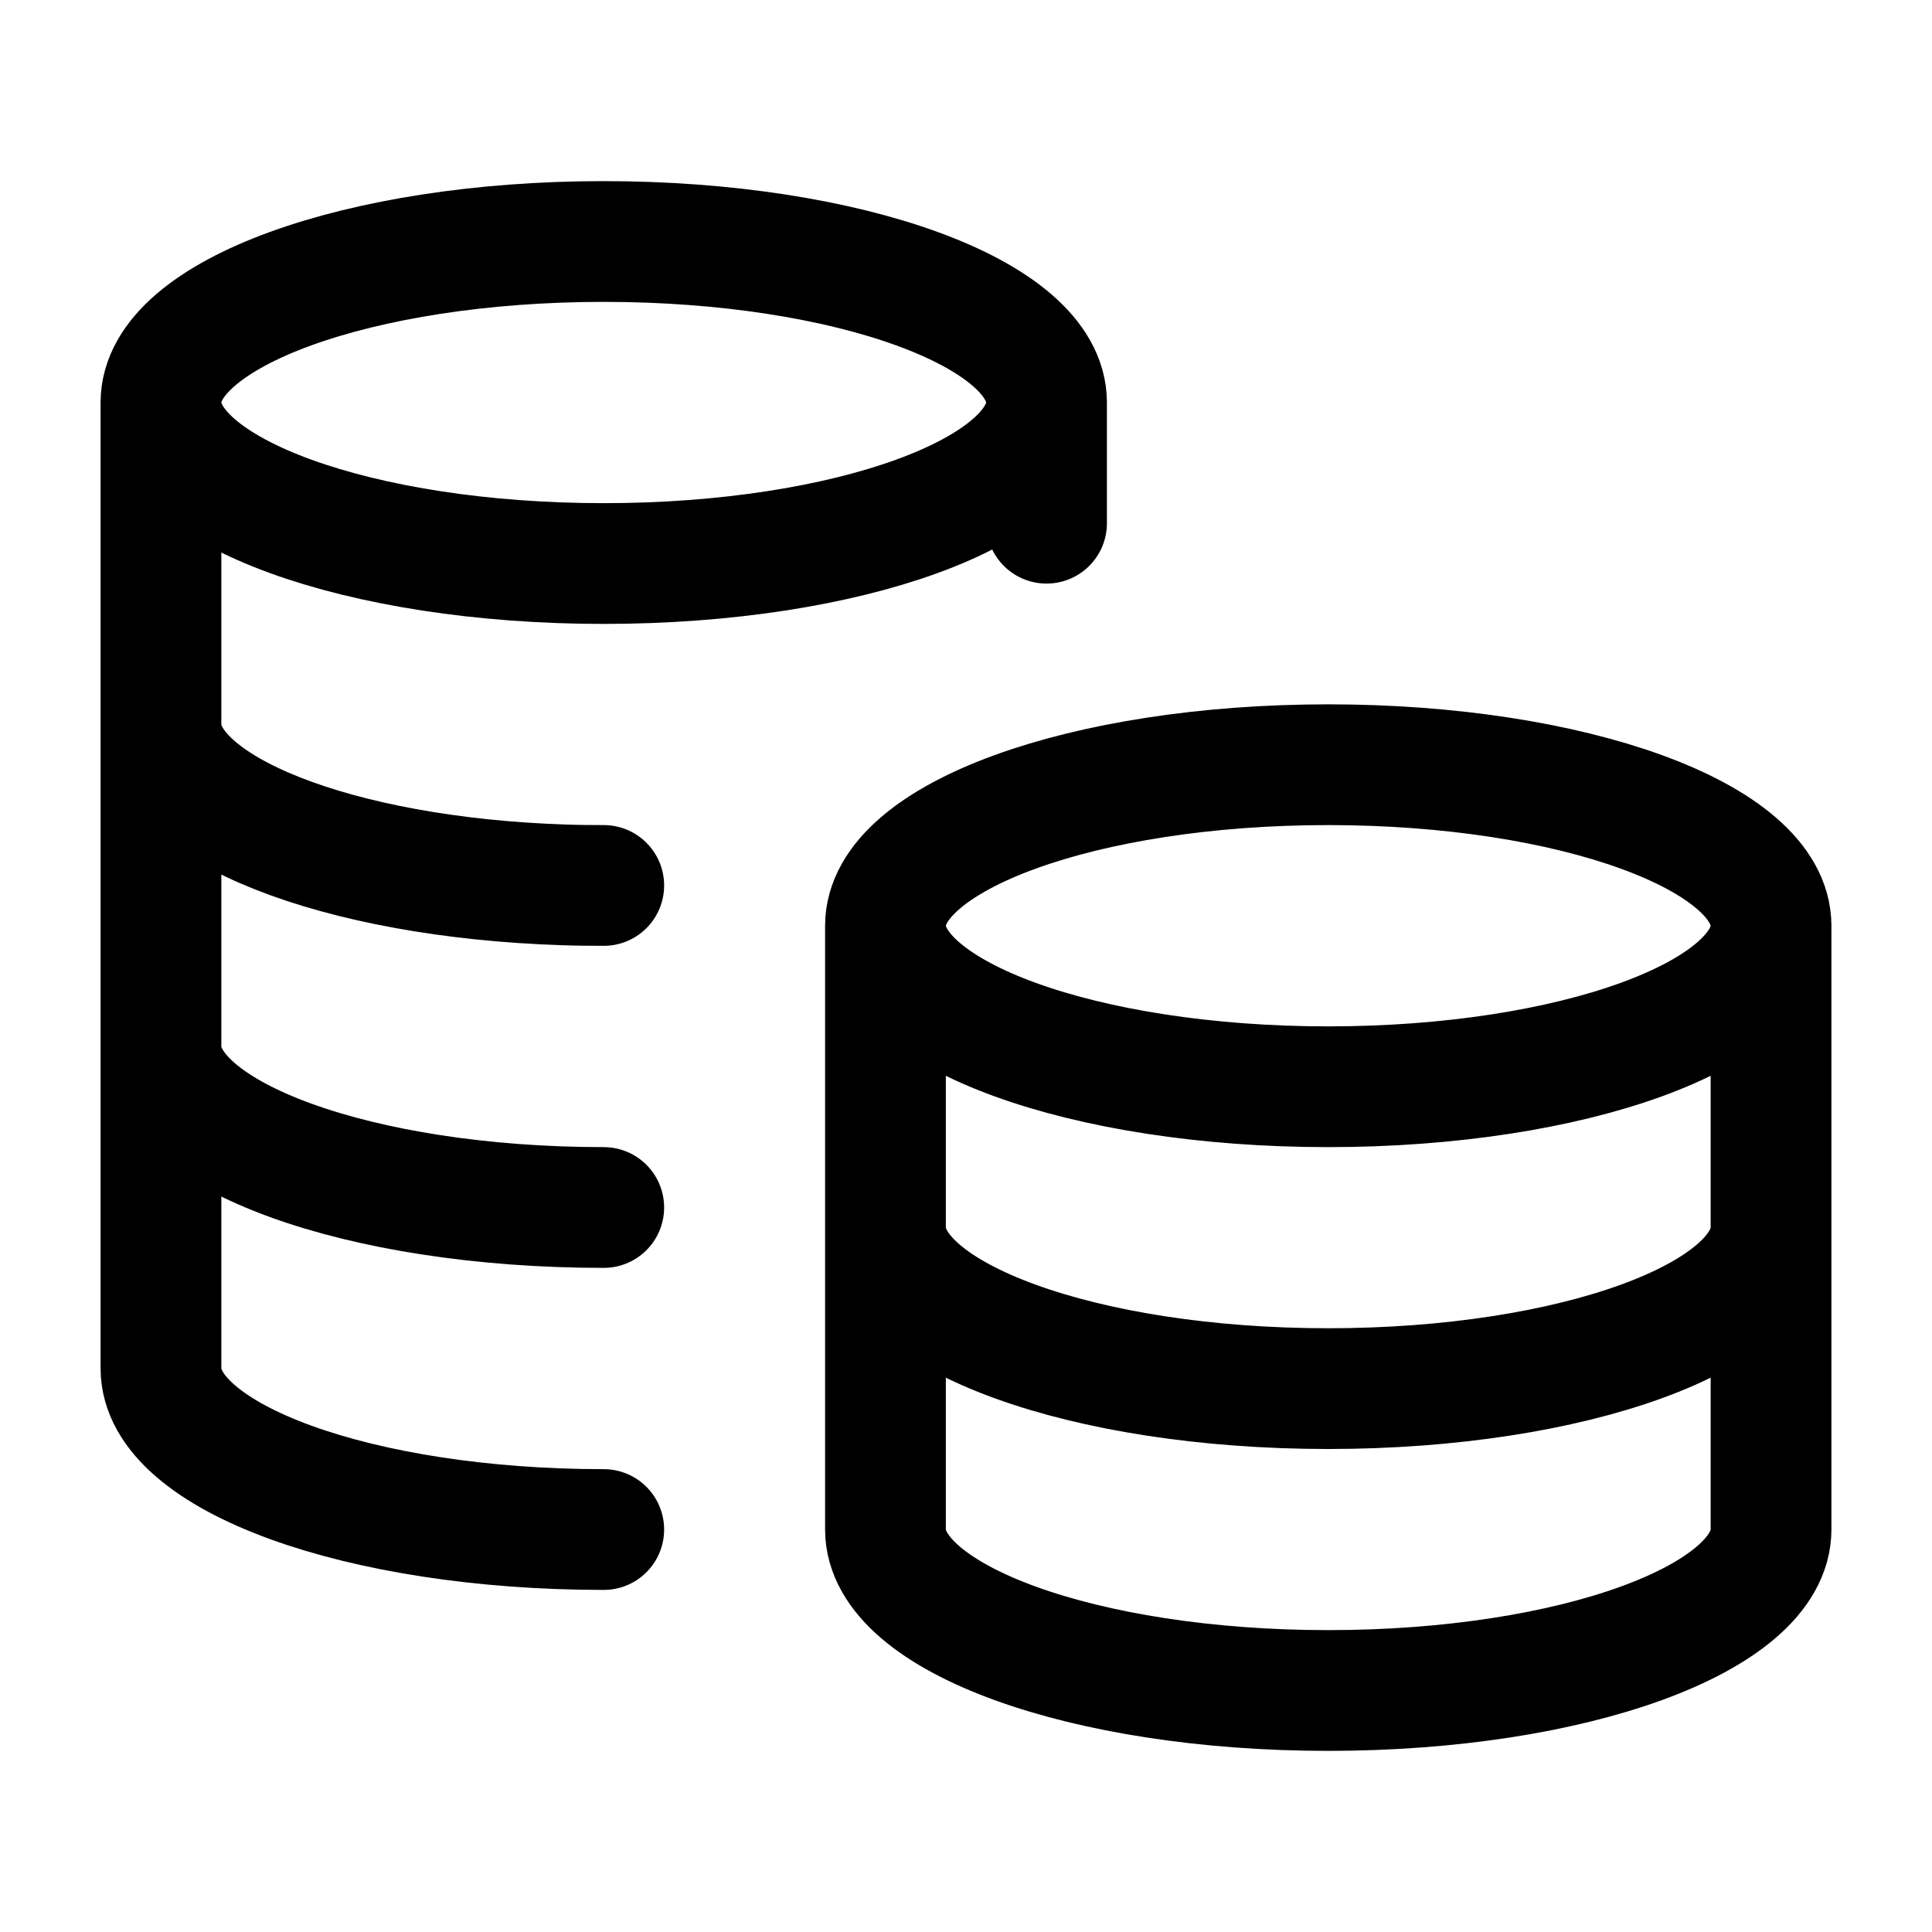
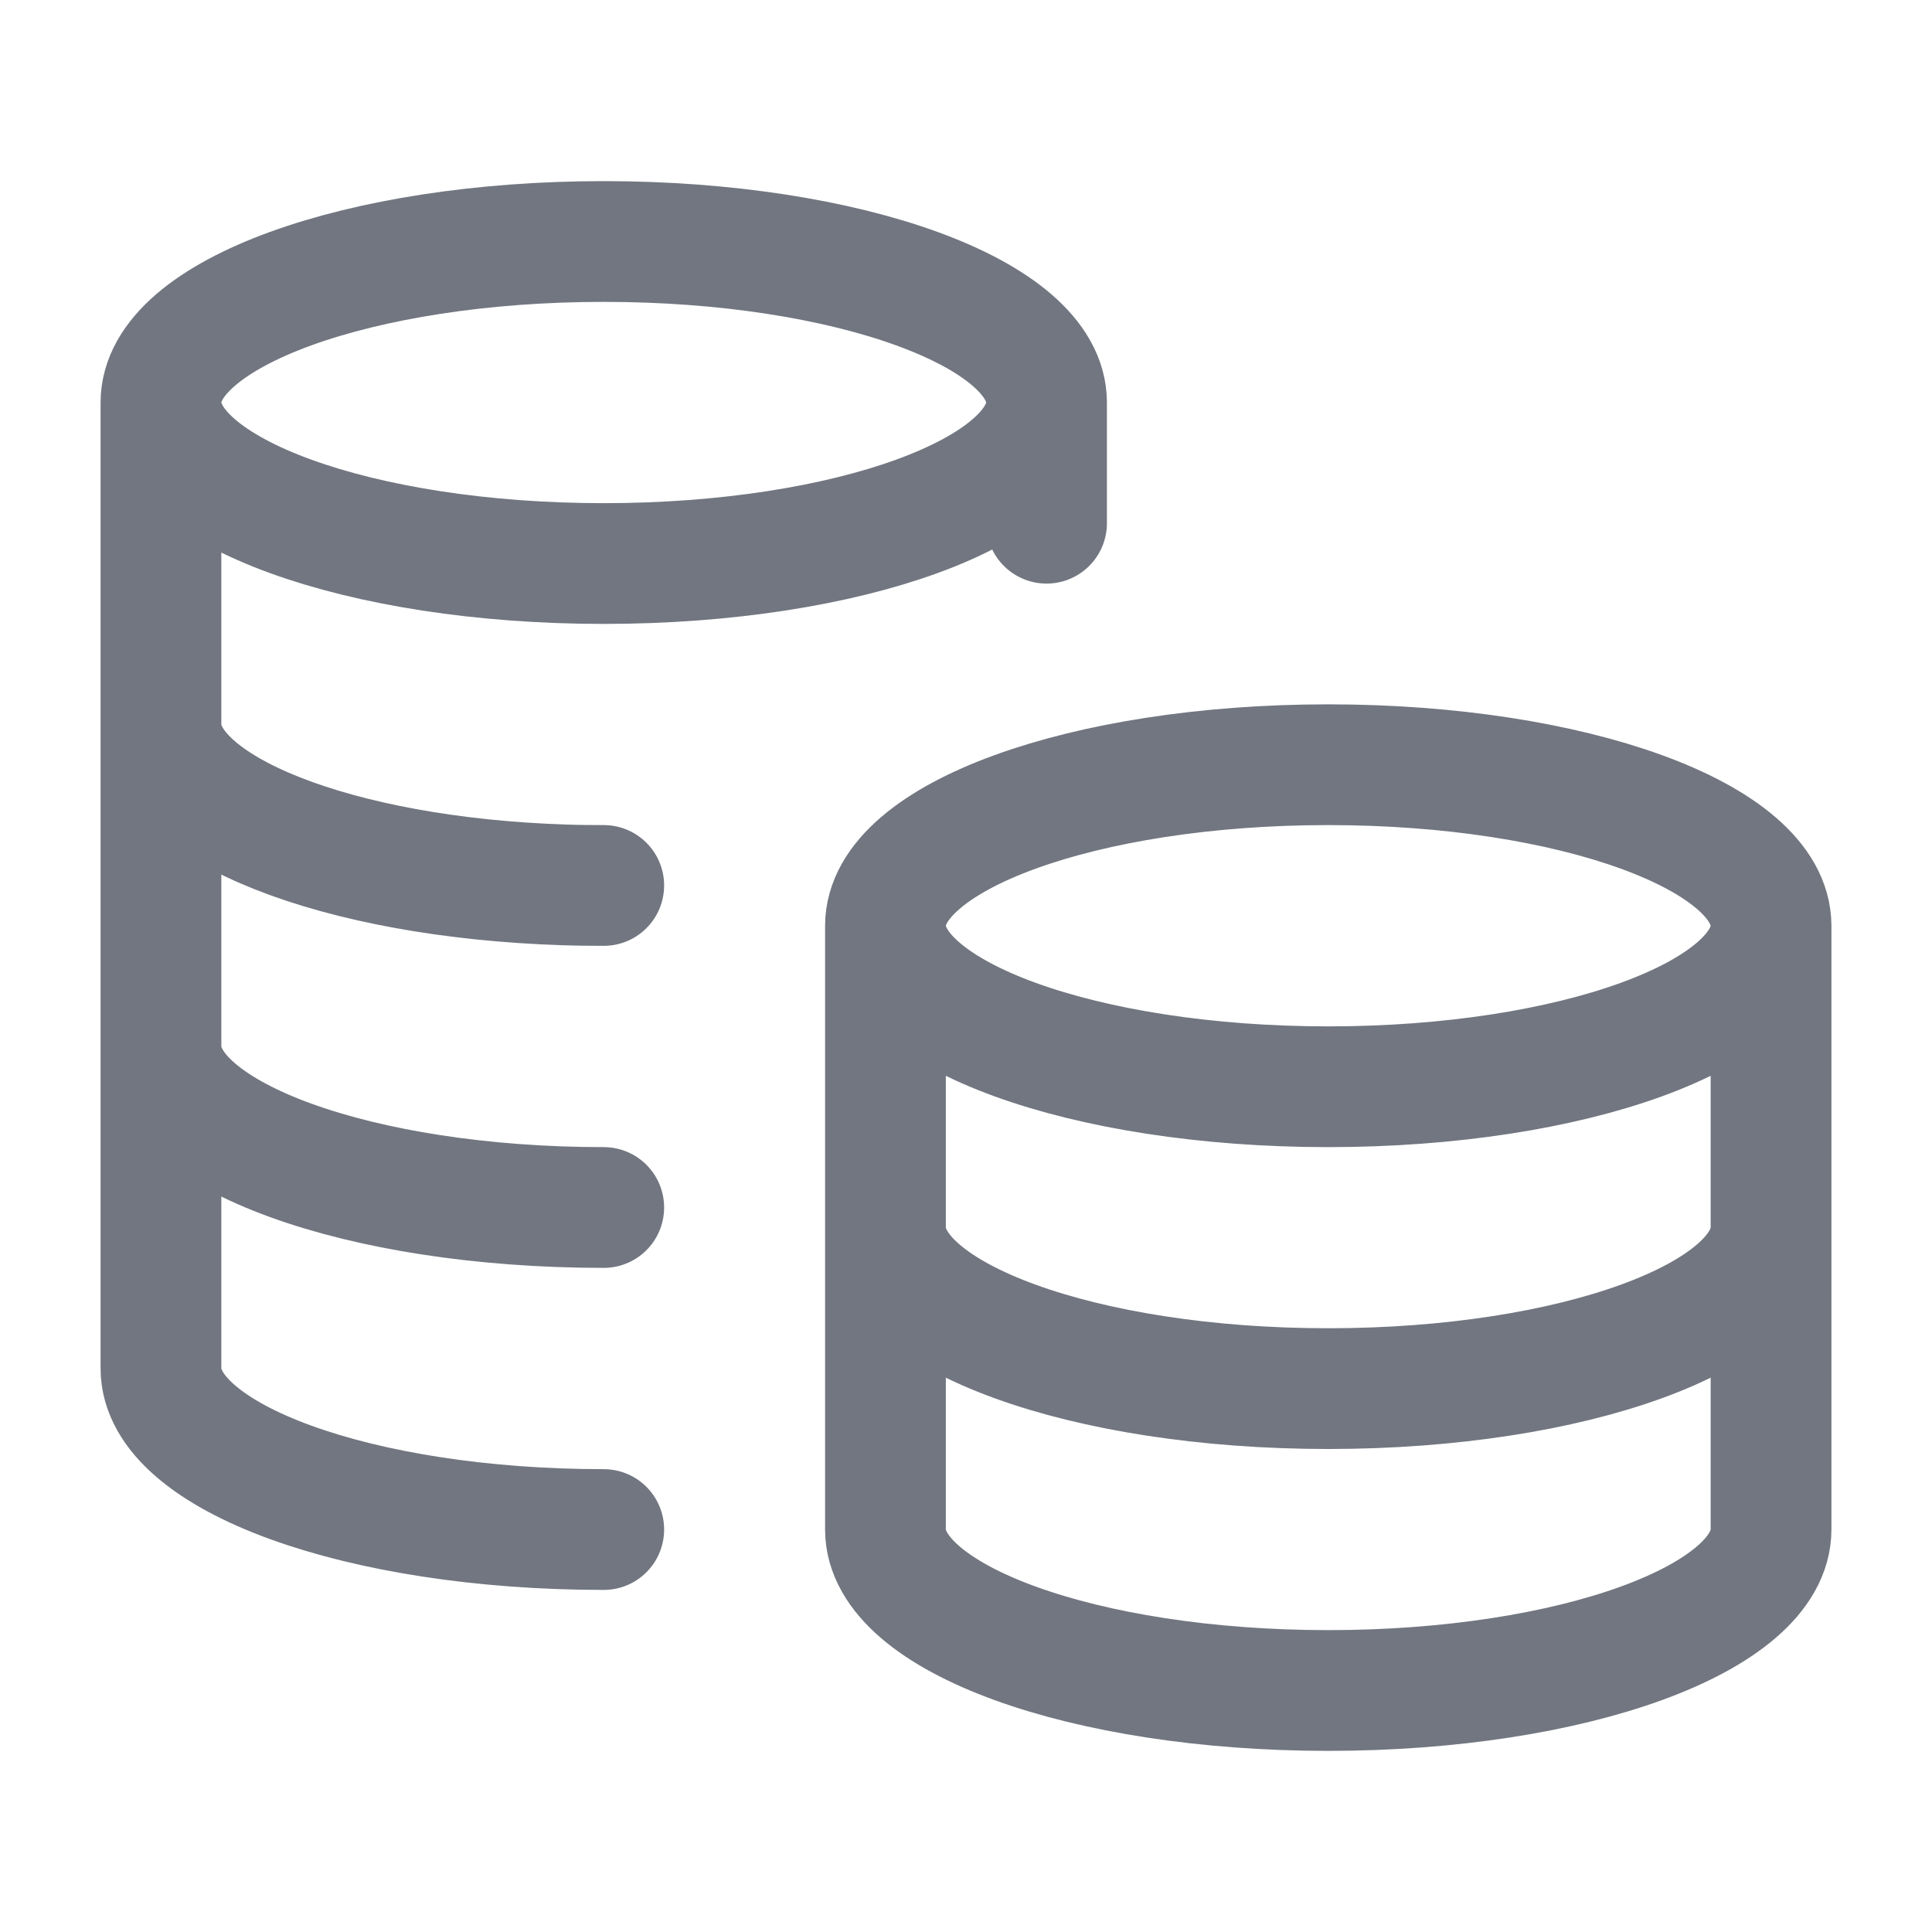
<svg xmlns="http://www.w3.org/2000/svg" width="16" height="16" viewBox="0 0 16 16" fill="none">
-   <path d="M8.667 3.333C8.667 4.07 7.025 4.667 5 4.667C2.975 4.667 1.333 4.07 1.333 3.333M8.667 3.333C8.667 2.597 7.025 2 5 2C2.975 2 1.333 2.597 1.333 3.333M8.667 3.333V4.333M1.333 3.333V11.333C1.333 12.07 2.975 12.667 5 12.667M5 7.333C4.888 7.333 4.777 7.332 4.667 7.328C2.798 7.267 1.333 6.696 1.333 6M5 10C2.975 10 1.333 9.403 1.333 8.667M14.667 7.667C14.667 8.403 13.025 9 11 9C8.975 9 7.333 8.403 7.333 7.667M14.667 7.667C14.667 6.93 13.025 6.333 11 6.333C8.975 6.333 7.333 6.93 7.333 7.667M14.667 7.667V12.667C14.667 13.403 13.025 14 11 14C8.975 14 7.333 13.403 7.333 12.667V7.667M14.667 10.167C14.667 10.903 13.025 11.5 11 11.5C8.975 11.5 7.333 10.903 7.333 10.167" stroke="black" stroke-linecap="round" stroke-linejoin="round" />
+   <path d="M8.667 3.333C8.667 4.07 7.025 4.667 5 4.667C2.975 4.667 1.333 4.07 1.333 3.333M8.667 3.333C8.667 2.597 7.025 2 5 2C2.975 2 1.333 2.597 1.333 3.333M8.667 3.333V4.333M1.333 3.333V11.333C1.333 12.07 2.975 12.667 5 12.667M5 7.333C4.888 7.333 4.777 7.332 4.667 7.328C2.798 7.267 1.333 6.696 1.333 6M5 10C2.975 10 1.333 9.403 1.333 8.667M14.667 7.667C14.667 8.403 13.025 9 11 9C8.975 9 7.333 8.403 7.333 7.667M14.667 7.667C14.667 6.93 13.025 6.333 11 6.333C8.975 6.333 7.333 6.93 7.333 7.667M14.667 7.667V12.667C14.667 13.403 13.025 14 11 14C8.975 14 7.333 13.403 7.333 12.667V7.667M14.667 10.167C14.667 10.903 13.025 11.5 11 11.5C8.975 11.5 7.333 10.903 7.333 10.167" stroke="#717680" stroke-linecap="round" stroke-linejoin="round" />
</svg>
